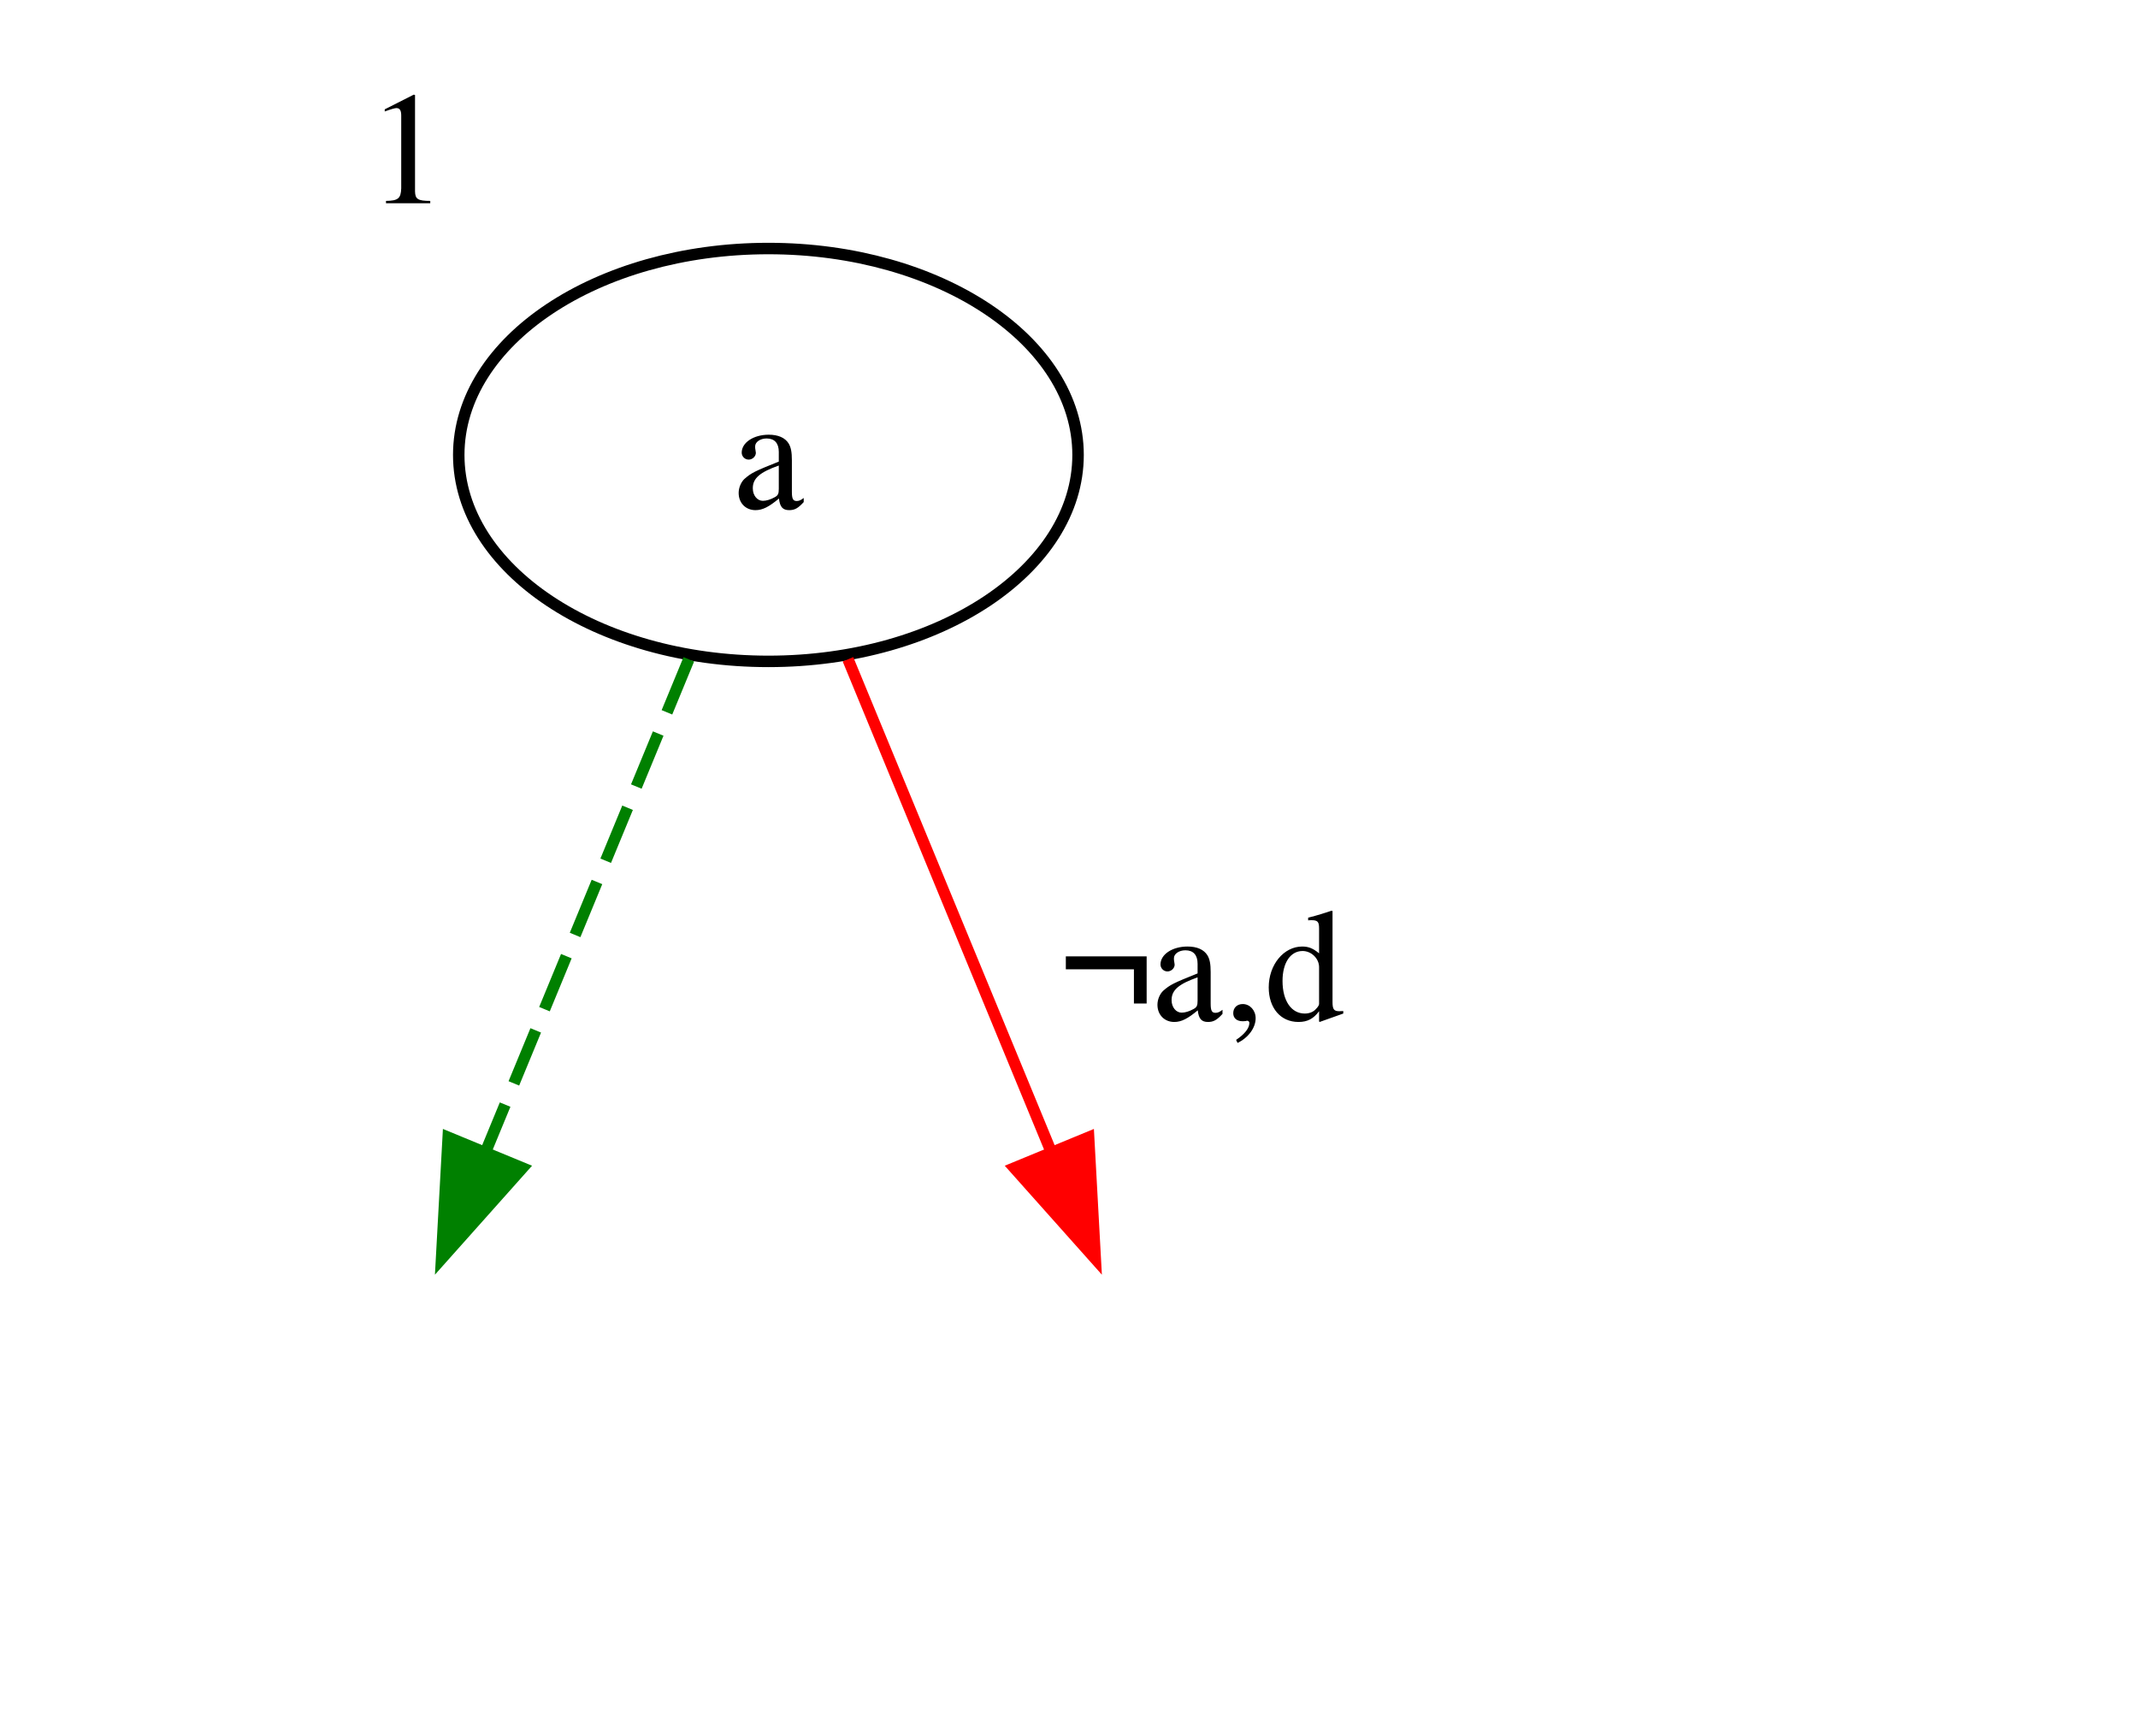
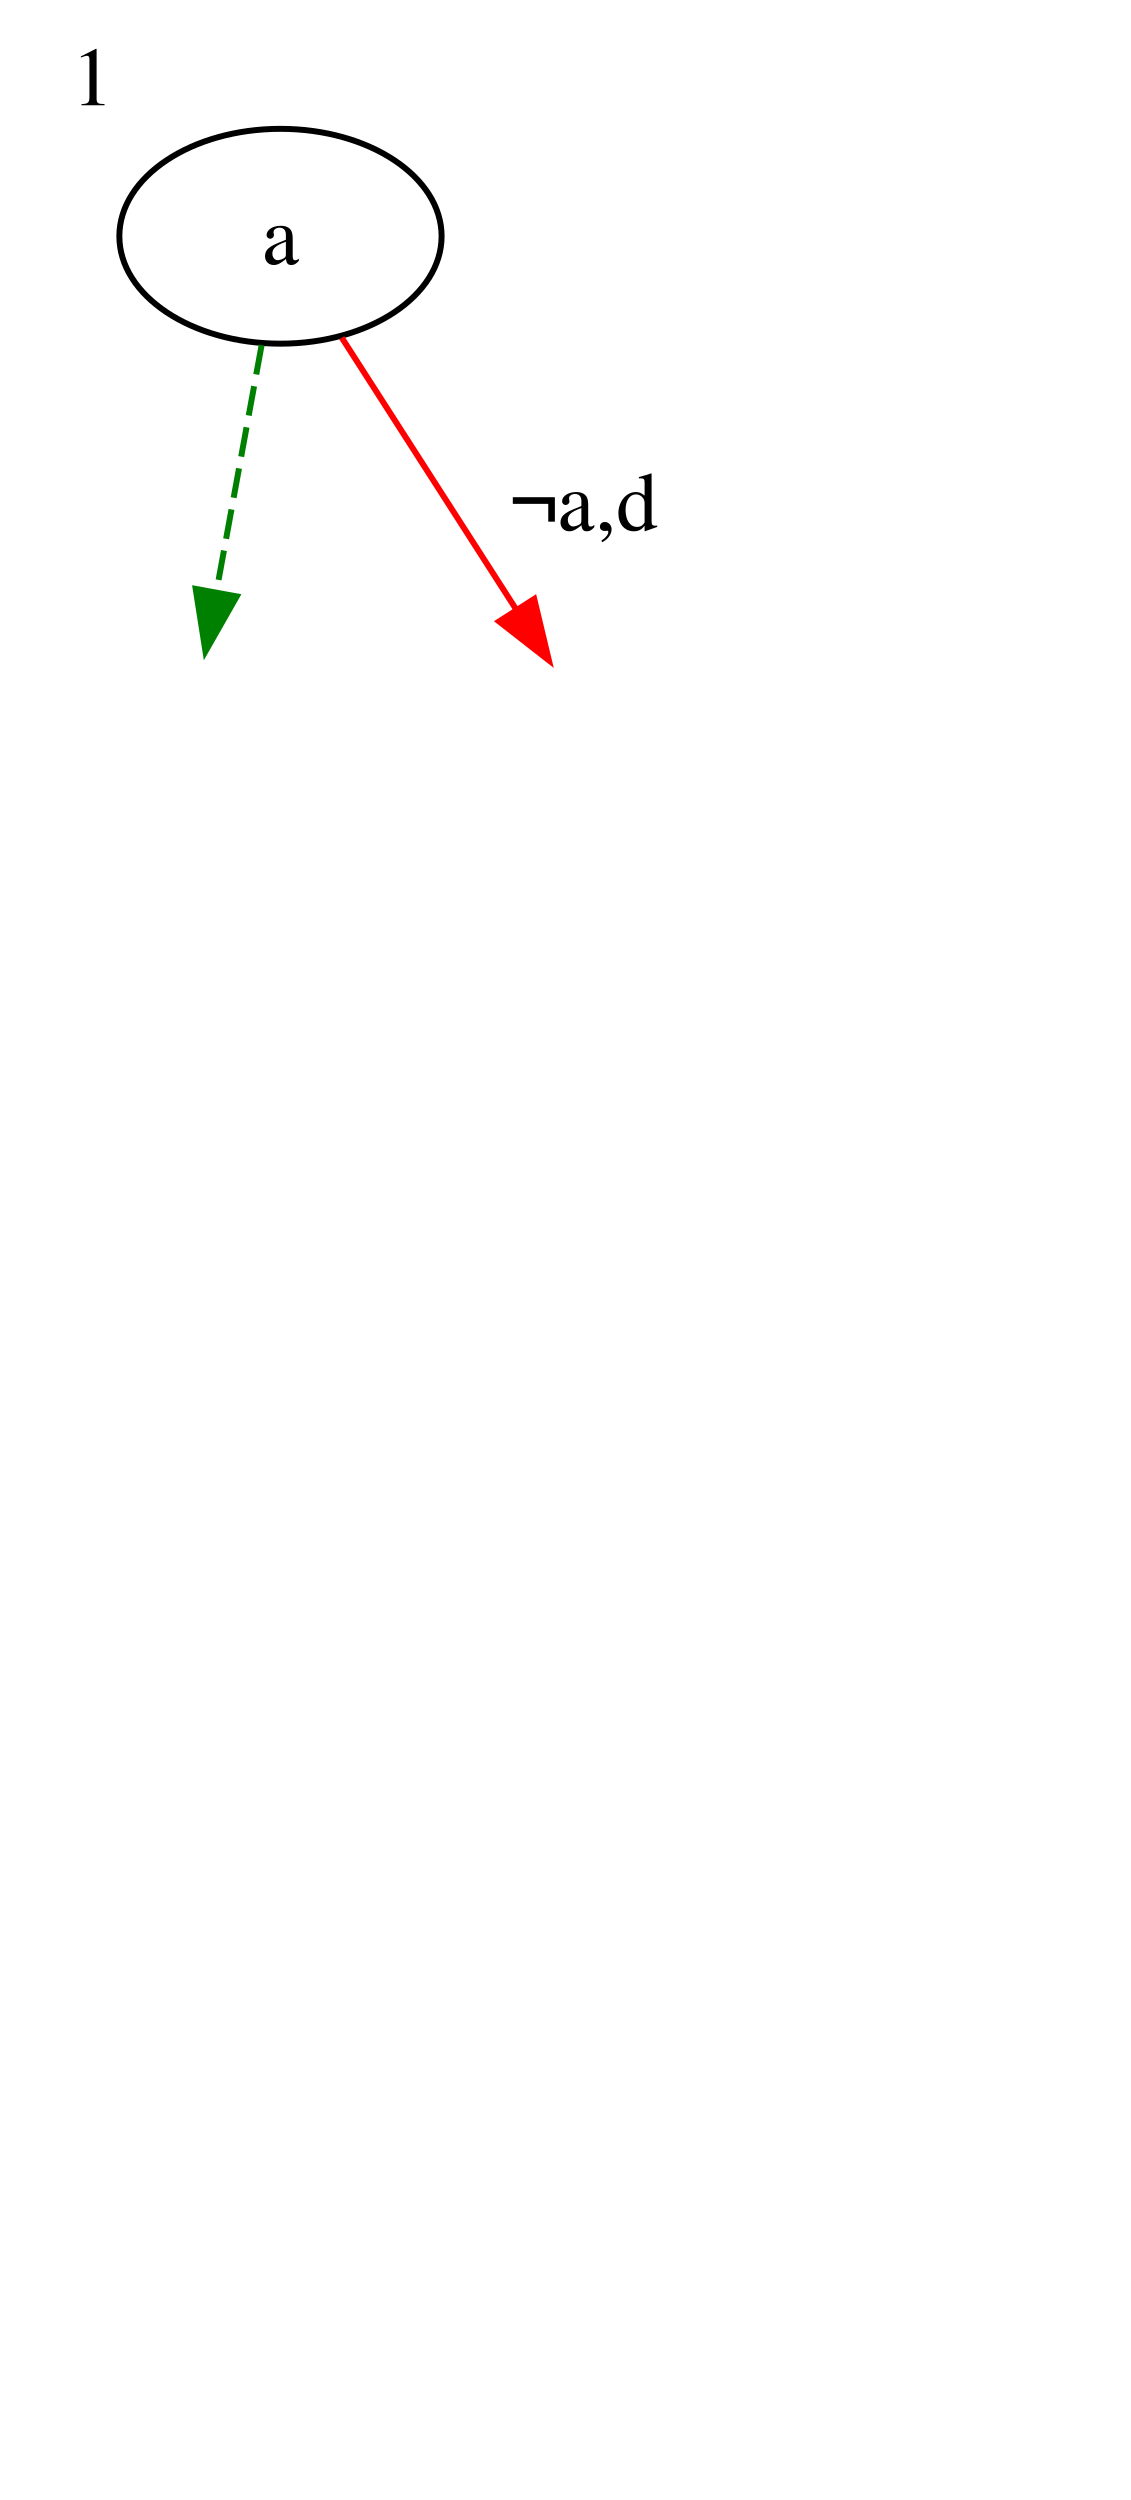
- <svg xmlns="http://www.w3.org/2000/svg" width="186pt" height="151pt" viewBox="0.00 0.00 186.42 150.50">
-   <g id="graph0" class="graph" transform="scale(1 1) rotate(0) translate(4 146.5)">
+ <svg xmlns="http://www.w3.org/2000/svg" width="189pt" height="418pt" viewBox="0.00 0.00 189.42 418.25">
+   <g id="graph0" class="graph" transform="scale(1 1) rotate(0) translate(4 414.25)">
    <g id="node1" class="node">
</g>
    <g id="node2" class="node">
-       <ellipse fill="none" stroke="black" cx="63" cy="-107.25" rx="27" ry="18" />
-       <text text-anchor="middle" x="63" y="-102.58" font-family="Times,serif" font-size="14.00">a</text>
-       <text text-anchor="middle" x="31.5" y="-129.2" font-family="Times,serif" font-size="14.00">1</text>
+ </g>
+     <g id="node3" class="node">
+ </g>
+     <g id="node4" class="node">
+       <ellipse fill="none" stroke="black" cx="43" cy="-375" rx="27" ry="18" />
+       <text text-anchor="middle" x="43" y="-370.32" font-family="Times,serif" font-size="14.00">a</text>
+       <text text-anchor="middle" x="11.5" y="-396.95" font-family="Times,serif" font-size="14.00">1</text>
    </g>
    <g id="edge1" class="edge">
-       <path fill="none" stroke="green" stroke-dasharray="5,2" d="M56.06,-89.43C51.03,-77.24 44.12,-60.49 38.3,-46.38" />
-       <polygon fill="green" stroke="green" points="41.55,-45.08 34.5,-37.17 35.08,-47.75 41.55,-45.08" />
+       <path fill="none" stroke="green" stroke-dasharray="5,2" d="M39.84,-356.76C37.67,-344.93 34.74,-328.95 32.23,-315.25" />
+       <polygon fill="green" stroke="green" points="35.67,-314.65 30.43,-305.44 28.79,-315.91 35.67,-314.65" />
    </g>
-     <g id="node3" class="node">
+     <g id="node5" class="node">
</g>
    <g id="edge2" class="edge">
-       <path fill="none" stroke="red" d="M69.94,-89.43C74.97,-77.24 81.88,-60.49 87.7,-46.38" />
-       <polygon fill="red" stroke="red" points="90.92,-47.75 91.5,-37.17 84.45,-45.08 90.92,-47.75" />
-       <text text-anchor="middle" x="100.88" y="-57.95" font-family="Times,serif" font-size="14.00">¬a,d</text>
+       <path fill="none" stroke="red" d="M53.27,-358C61.48,-345.21 73.14,-327.03 82.64,-312.24" />
+       <polygon fill="red" stroke="red" points="85.52,-314.23 87.98,-303.93 79.63,-310.45 85.52,-314.23" />
+       <text text-anchor="middle" x="93.88" y="-325.7" font-family="Times,serif" font-size="14.00">¬a,d</text>
    </g>
-     <g id="node4" class="node">
+     <g id="edge4" class="edge">
+ </g>
+     <g id="node6" class="node">
+ </g>
+     <g id="edge3" class="edge">
+ </g>
+     <g id="edge5" class="edge">
+ </g>
+     <g id="edge7" class="edge">
+ </g>
+     <g id="node7" class="node">
+ </g>
+     <g id="edge6" class="edge">
+ </g>
+     <g id="node8" class="node">
+ </g>
+     <g id="edge8" class="edge">
+ </g>
+     <g id="node9" class="node">
+ </g>
+     <g id="edge9" class="edge">
</g>
  </g>
</svg>
